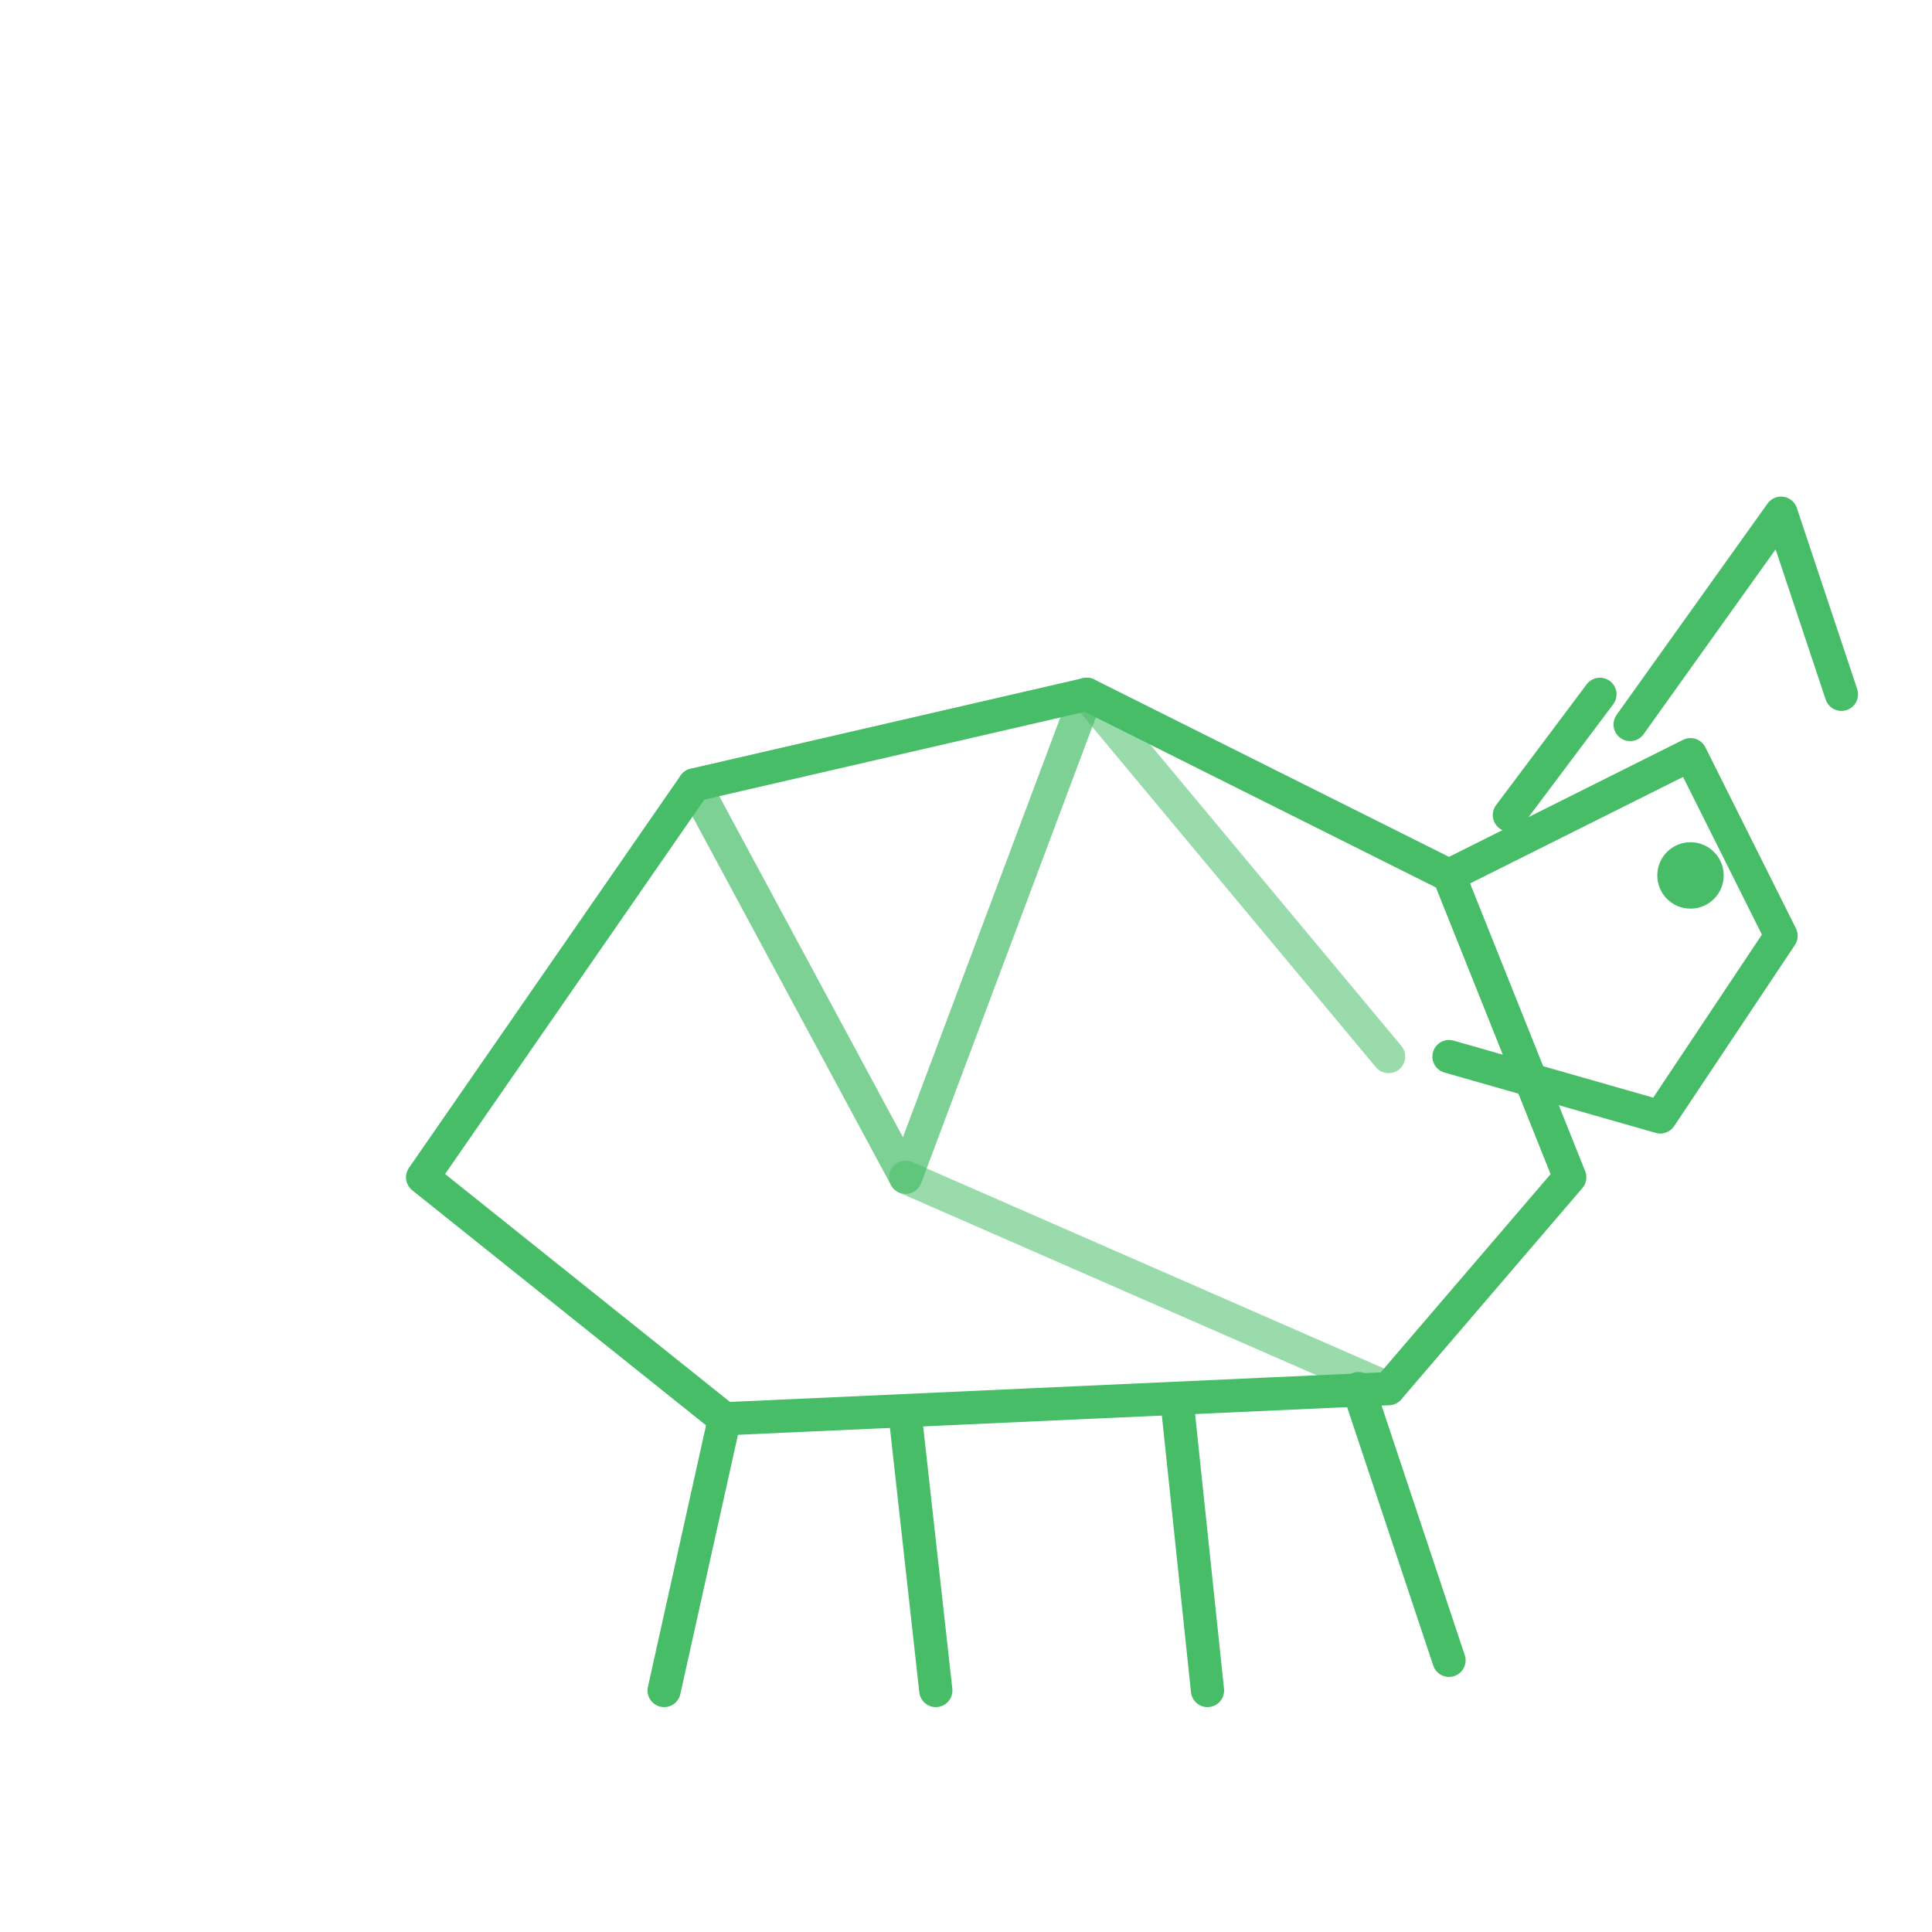
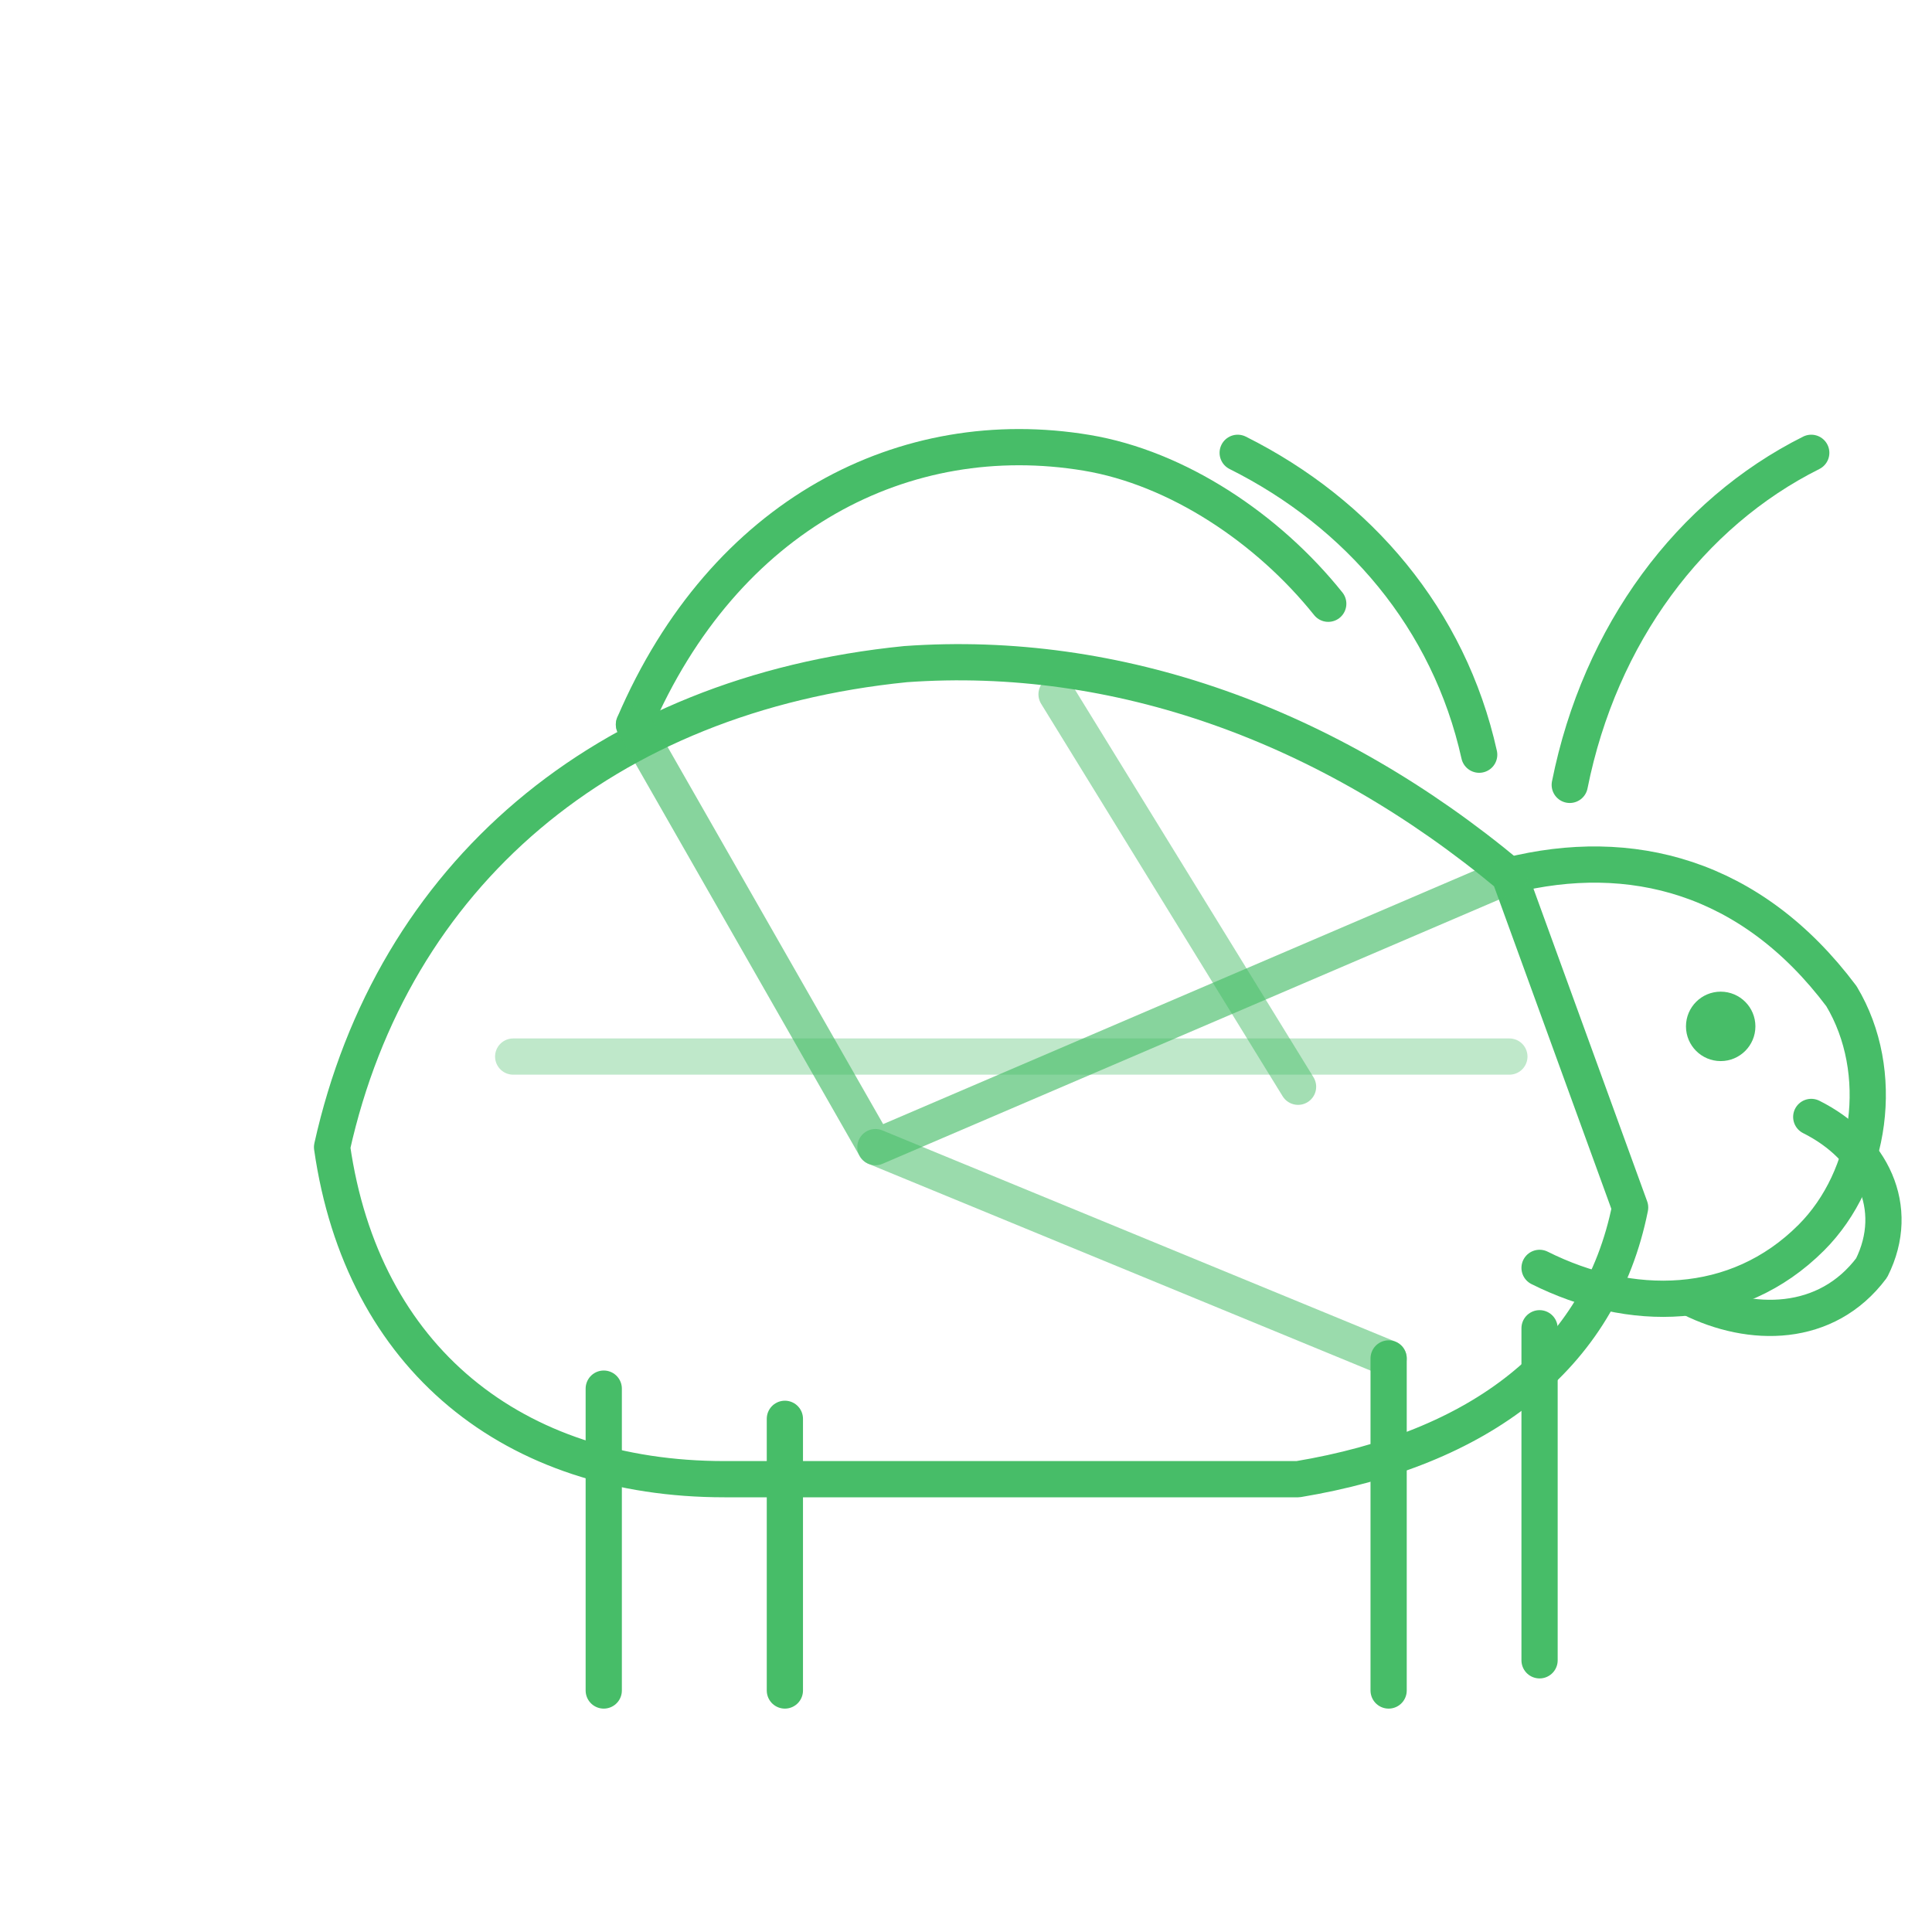
<svg xmlns="http://www.w3.org/2000/svg" viewBox="0 0 128 128" role="img" aria-label="Educational Seminars">
-   <g fill="none" stroke="#47BD68" stroke-width="2.2" stroke-linejoin="round" stroke-linecap="round">
-     <path d="M28 78 L46 52 L72 46 L96 58 L104 78 L92 92 L48 94 Z" />
-     <path d="M96 58 L112 50 L118 62 L110 74 L96 70" />
-     <path d="M108 48 L118 34 L122 46" />
-     <path d="M100 54 L106 46" />
-     <path d="M48 94 L44 112" />
-     <path d="M60 94 L62 112" />
-     <path d="M78 93 L80 112" />
-     <path d="M90 92 L96 110" />
-     <path d="M46 52 L60 78 L72 46" opacity="0.7" />
-     <path d="M60 78 L92 92" opacity="0.55" />
-     <path d="M72 46 L92 70" opacity="0.55" />
-     <circle cx="112" cy="58" r="2.2" fill="#47BD68" stroke="none" />
+   <g fill="none" stroke="#47BD68" stroke-width="2.4" stroke-linejoin="round" stroke-linecap="round">
+     <path d="M22 76c4-18 18-30 38-32 14-1 28 4 40 14l8 22c-2 10-10 16-22 18H48c-14 0-24-8-26-22z" />
+     <path d="M42 48c6-14 18-20 30-18 6 1 12 5 16 10" />
+     <path d="M100 58c8-2 16 0 22 8 3 5 2 12-2 16-5 5-12 5-18 2" />
+     <path d="M120 74c4 2 6 6 4 10-3 4-8 4-12 2" />
+     <path d="M104 52c2-10 8-18 16-22" />
+     <path d="M98 50c-2-9-8-16-16-20" />
+     <circle cx="114" cy="68" r="2.3" fill="#47BD68" stroke="none" />
+     <path d="M92 90v22" />
+     <path d="M102 88v22" />
+     <path d="M40 92v20" />
+     <path d="M52 94v18" />
+     <path d="M42 48 L58 76 L100 58" opacity="0.65" />
+     <path d="M58 76 L92 90" opacity="0.55" />
+     <path d="M70 46 L86 72" opacity="0.5" />
+     <path d="M34 70 L70 70 L100 70" opacity="0.35" />
  </g>
</svg>
